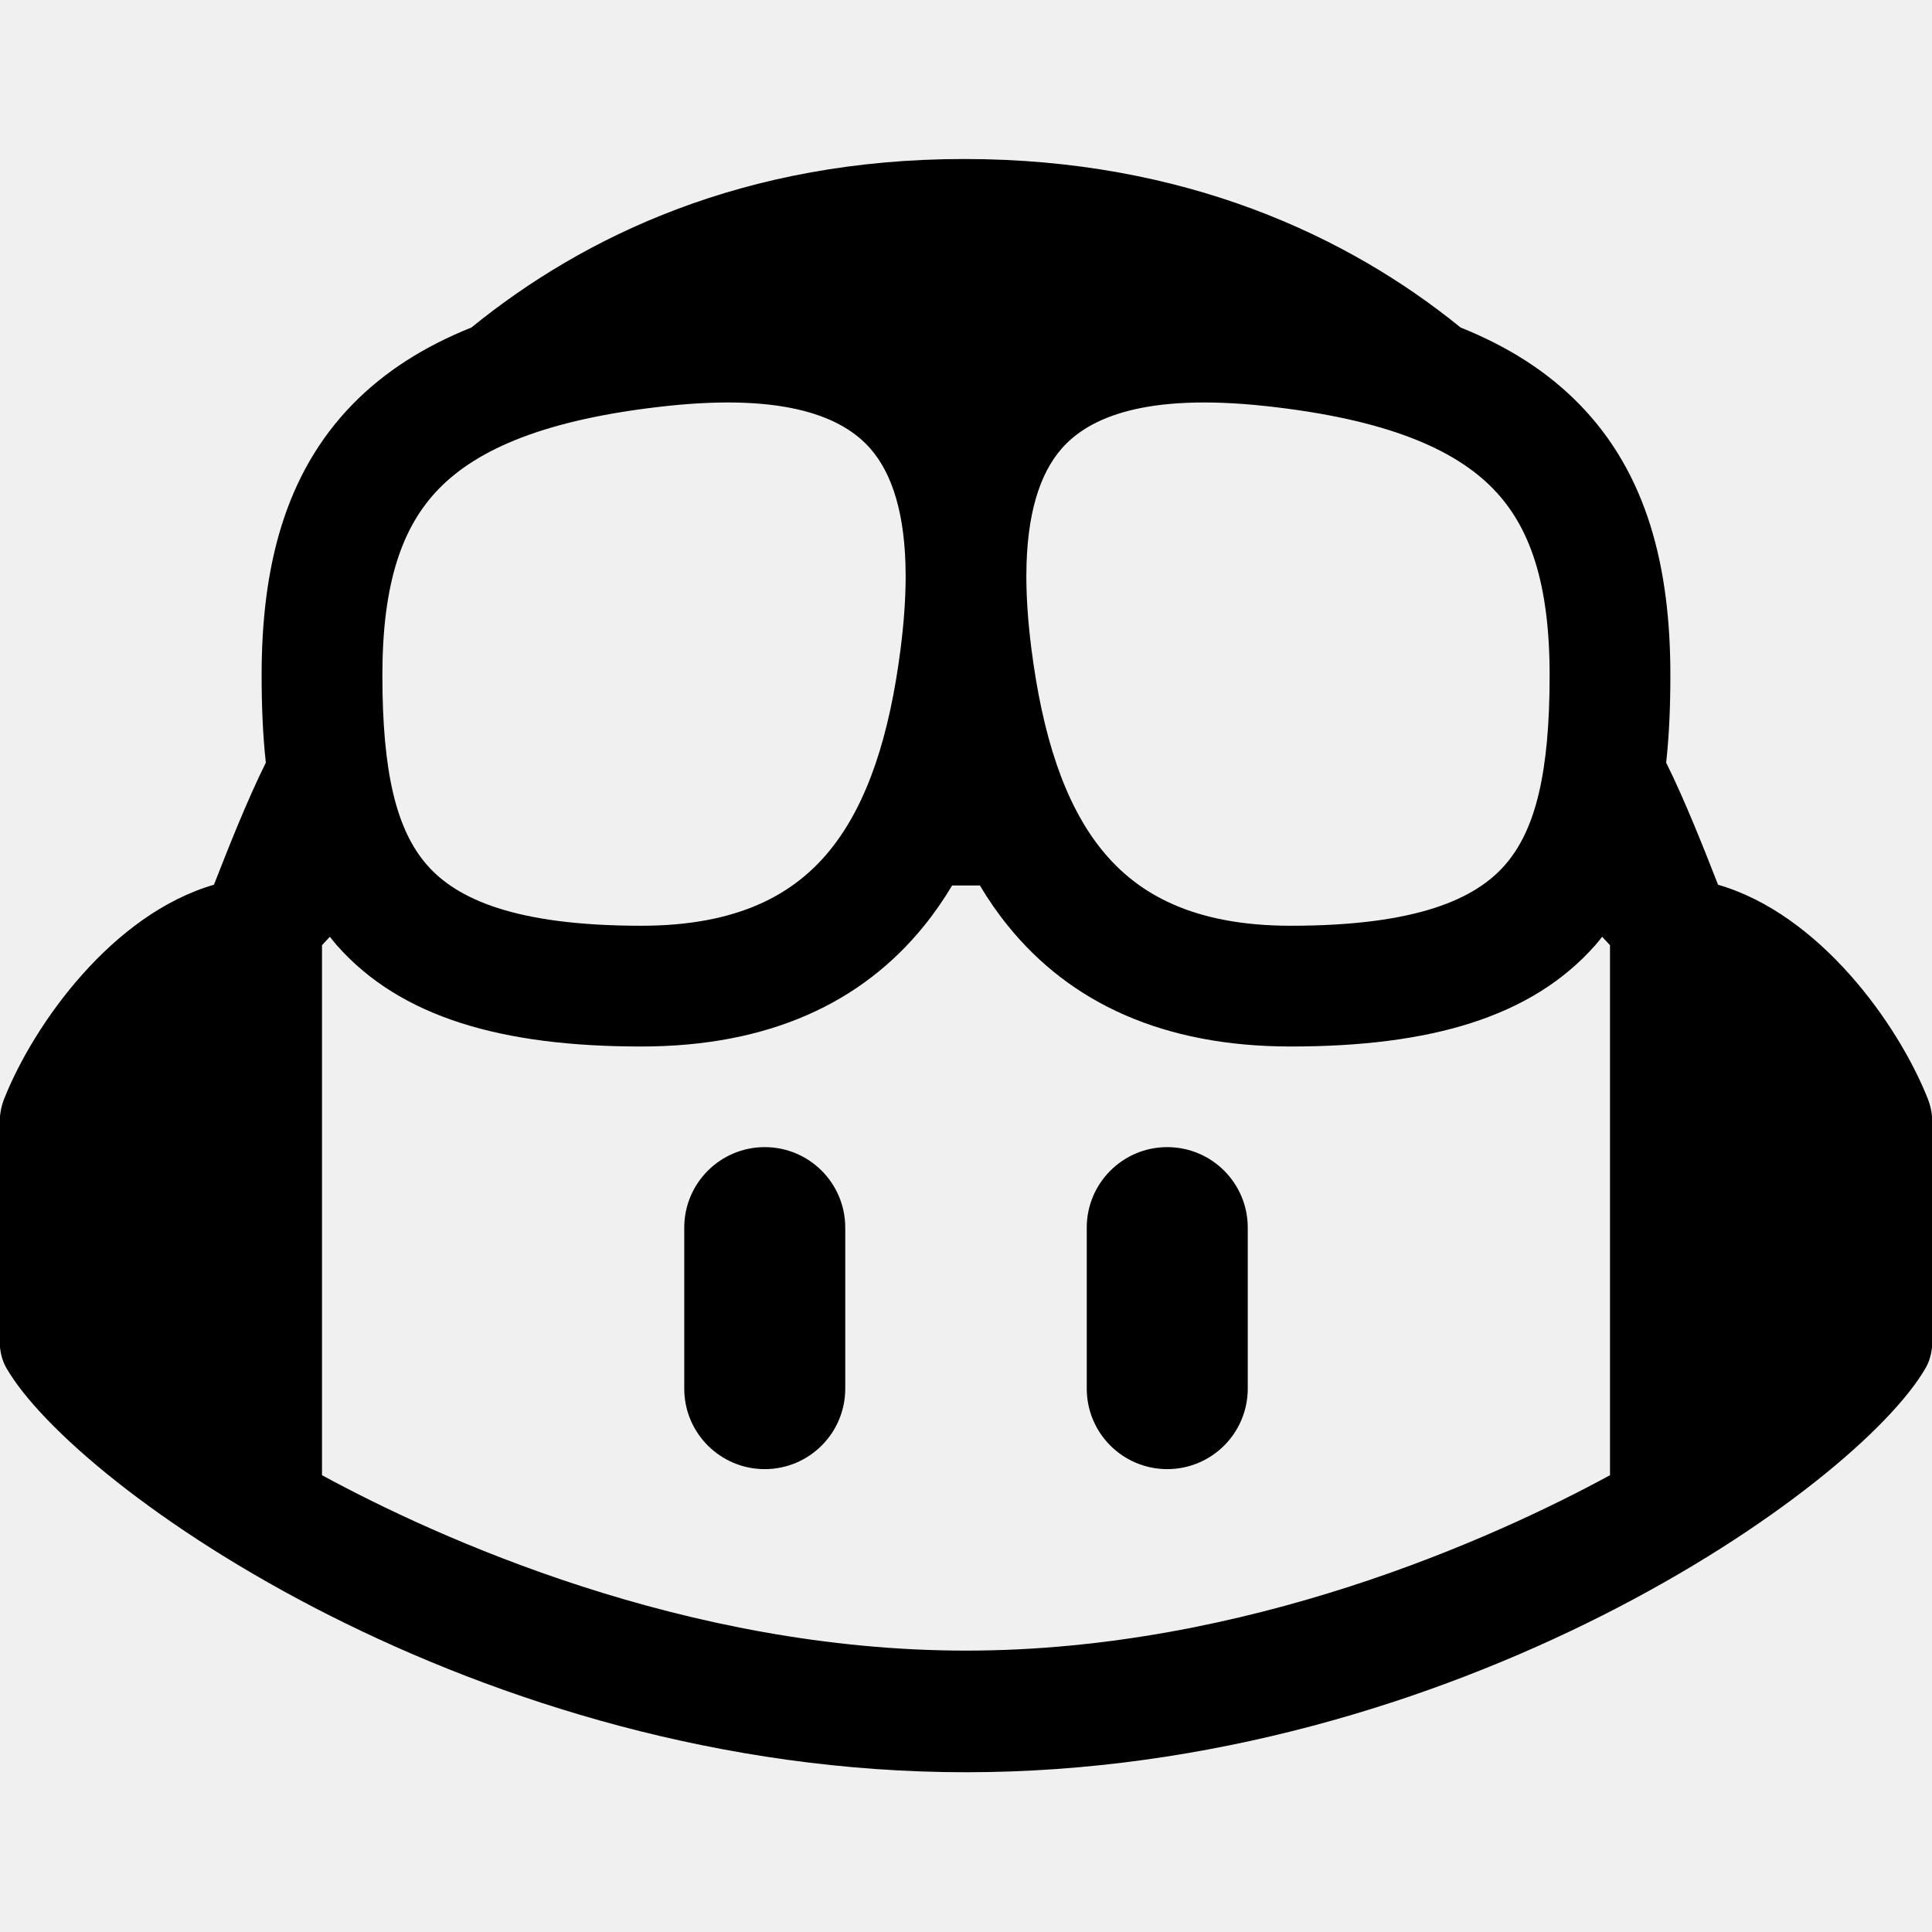
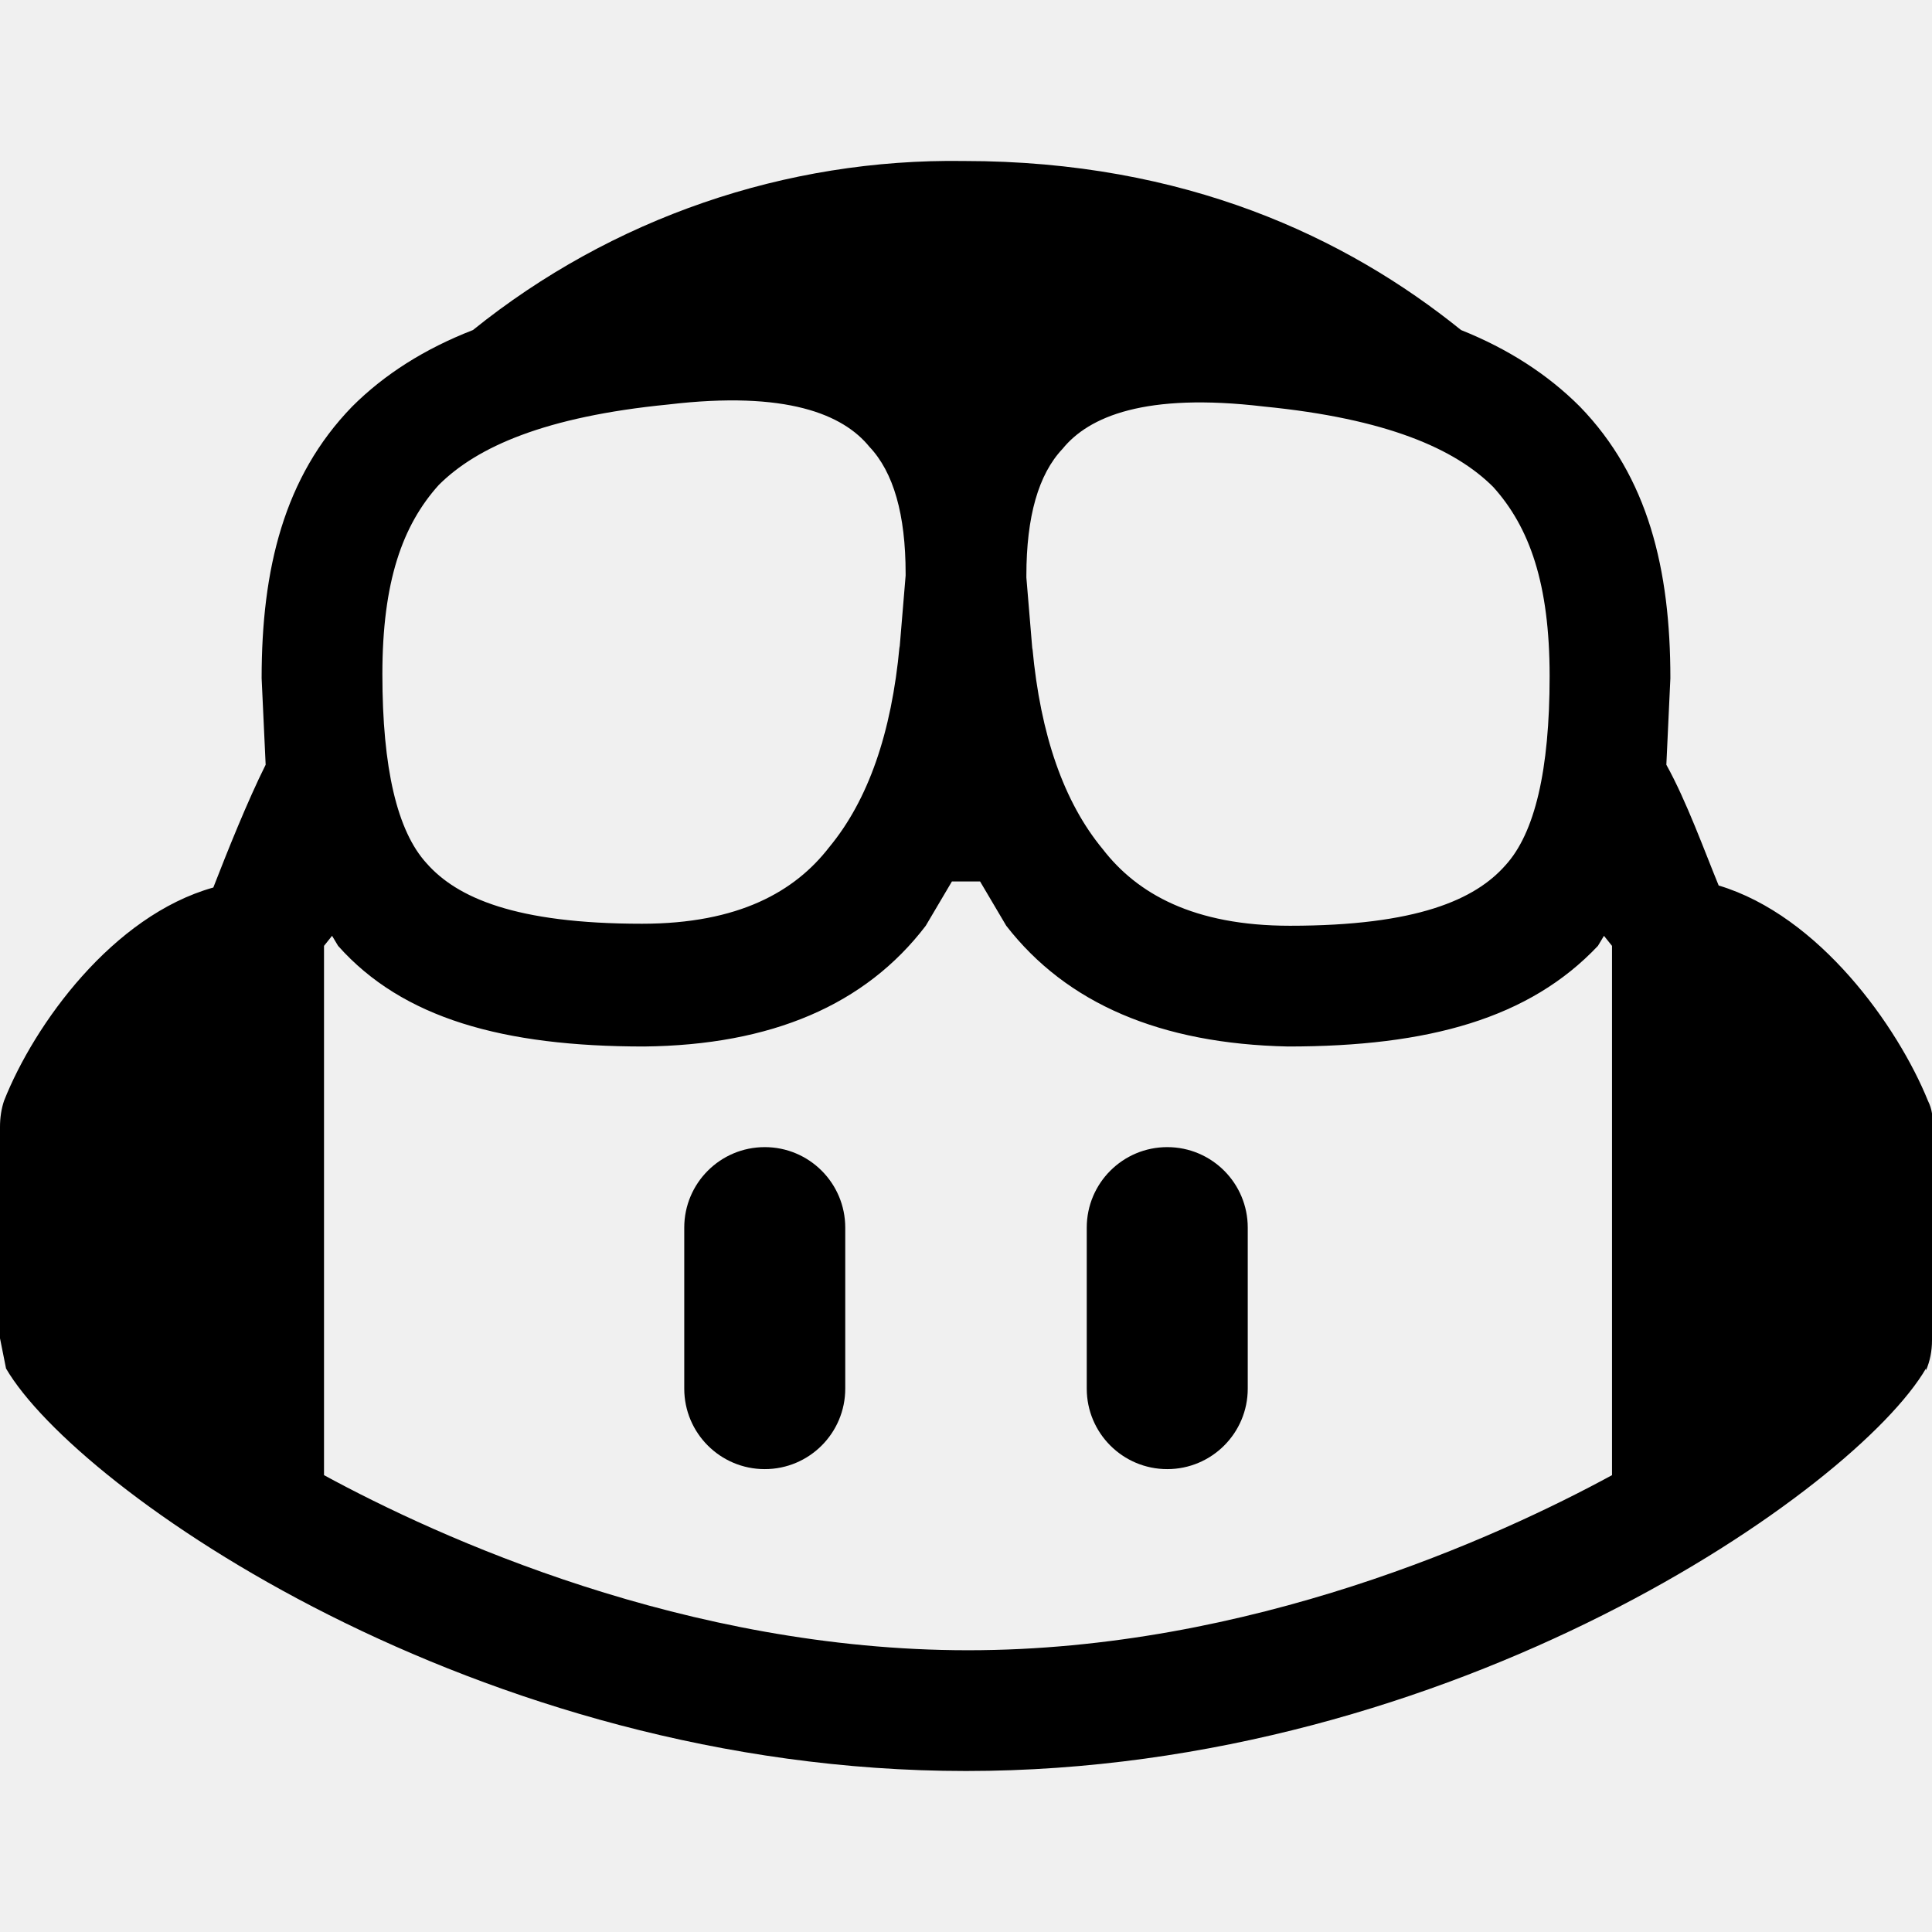
- <svg xmlns="http://www.w3.org/2000/svg" width="96" height="96" viewBox="0 0 96 96" fill="none">
-   <g clip-path="url(#clip0_731_27410)">
-     <g clip-path="url(#clip1_731_27410)">
-       <path fill-rule="evenodd" clip-rule="evenodd" d="M95.688 67.968C92.245 73.949 72.252 88.062 48 88.062C23.748 88.062 3.755 73.949 0.312 67.968C0.061 67.53 -0.021 67.031 -0.021 66.526L-0.021 55.879C-0.021 55.437 0.047 54.999 0.211 54.589C1.7 50.85 5.599 45.419 10.631 43.962C11.299 42.249 12.287 39.746 13.209 37.897C13.054 36.483 13 35.025 13 33.551C13 28.227 14.129 23.558 17.529 20.08C19.117 18.456 21.088 17.21 23.425 16.273C29.022 11.726 36.992 7.901 47.914 7.901C58.835 7.901 66.978 11.726 72.575 16.273C74.912 17.21 76.883 18.456 78.471 20.08C81.871 23.558 83 28.227 83 33.551C83 35.025 82.946 36.483 82.791 37.897C83.713 39.746 84.701 42.249 85.369 43.962C90.401 45.419 94.3 50.85 95.789 54.589C95.953 54.999 96.021 55.437 96.021 55.879L96.021 66.526C96.021 67.031 95.939 67.53 95.688 67.968ZM51.253 32.261C51.083 30.934 51.002 29.747 50.999 28.686L50.999 28.602C51.005 25.524 51.678 23.521 52.752 22.291C54.117 20.73 56.938 19.533 62.883 20.176C68.906 20.828 72.272 22.323 74.181 24.275C76.029 26.165 77 28.992 77 33.551C77 38.395 76.302 41.257 74.767 42.998C73.308 44.653 70.433 46 64.139 46C59.299 46 56.533 44.426 54.764 42.249C52.864 39.912 51.795 36.488 51.253 32.261ZM44.747 32.261C44.917 30.934 44.998 29.747 45.001 28.686L45.001 28.602C44.995 25.524 44.322 23.521 43.248 22.291C41.883 20.73 39.062 19.533 33.117 20.176C27.094 20.828 23.727 22.323 21.819 24.275C19.971 26.165 19 28.992 19 33.551C19 38.395 19.698 41.257 21.233 42.998C22.692 44.653 25.567 46 31.861 46C36.701 46 39.467 44.426 41.236 42.249C43.136 39.912 44.205 36.488 44.747 32.261ZM48.689 43.998C48.459 43.999 48.919 43.998 48.689 43.998C48.459 43.998 47.541 43.999 47.311 43.998C46.888 44.708 46.417 45.388 45.893 46.033C42.814 49.822 38.218 52 31.861 52C24.962 52 19.905 50.564 16.732 46.966C16.552 46.761 16.391 46.547 16.391 46.547L16 46.966L16 73.302C21.739 76.421 34.058 82.018 48 82.018C61.942 82.018 74.261 76.421 80 73.302L80 46.966L79.609 46.547C79.609 46.547 79.477 46.728 79.268 46.966C76.095 50.564 71.038 52 64.139 52C57.782 52 53.186 49.822 50.107 46.033C49.583 45.388 49.112 44.708 48.689 43.998Z" fill="black" />
-       <path fill-rule="evenodd" clip-rule="evenodd" d="M58 57C60.209 57 62 58.791 62 61L62 69C62 71.209 60.209 73 58 73C55.791 73 54 71.209 54 69L54 61C54 58.791 55.791 57 58 57Z" fill="black" />
-       <path fill-rule="evenodd" clip-rule="evenodd" d="M38 57C40.209 57 42 58.791 42 61L42 69C42 71.209 40.209 73 38 73C35.791 73 34 71.209 34 69L34 61C34 58.791 35.791 57 38 57Z" fill="black" />
+ <svg xmlns="http://www.w3.org/2000/svg" width="96" height="96" fill="none" viewBox="0 0 96 96">
+   <g clip-path="url(#a)">
+     <g fill="#000" fill-rule="evenodd" clip-path="url(#b)" clip-rule="evenodd">
+       <path d="M95.7 68C92.2 74 72.3 88 48 88S3.8 74 .3 68L0 66.5V56q0-.7.2-1.3c1.5-3.8 5.4-9.2 10.4-10.6.7-1.8 1.7-4.3 2.6-6.1l-.2-4.3c0-5.4 1.1-10 4.5-13.5q2.4-2.4 6-3.8A38 38 0 0 1 47.9 8c11 0 19 3.8 24.7 8.4q3.5 1.4 5.9 3.8c3.4 3.5 4.5 8.1 4.5 13.5l-.2 4.3c1 1.8 1.9 4.3 2.6 6 5 1.5 8.9 7 10.4 10.7q.3.6.2 1.3v10.6q0 .8-.3 1.5M51.3 32.3l-.3-3.6v-.1q0-4.4 1.8-6.3c1.3-1.6 4.1-2.8 10-2.1 6.1.6 9.5 2.1 11.4 4 1.8 2 2.8 4.8 2.8 9.4q0 7-2.2 9.4c-1.5 1.7-4.4 3-10.7 3-4.8 0-7.6-1.6-9.3-3.8q-2.9-3.5-3.5-10m-6.6 0 .3-3.6v-.1q0-4.4-1.8-6.3c-1.3-1.6-4.1-2.8-10-2.1-6.1.6-9.5 2.1-11.4 4-1.8 2-2.8 4.8-2.8 9.4q0 7 2.2 9.4c1.5 1.7 4.4 3 10.7 3 4.8 0 7.6-1.6 9.3-3.8q2.9-3.5 3.5-10m4 11.7c-.2 0 .2 0 0 0h-1.4L46 46q-4.5 5.9-14 6c-7 0-12-1.4-15.2-5l-.3-.5-.4.5v26.3c5.7 3.1 18 8.7 32 8.7s26.3-5.6 32-8.7V47l-.4-.5-.3.5C76 50.6 71 52 64 52q-9.5-.2-14-6z" />
+       <path d="M58 57a4 4 0 0 1 4 4v8a4 4 0 1 1-8 0v-8a4 4 0 0 1 4-4m-20 0a4 4 0 0 1 4 4v8a4 4 0 1 1-8 0v-8a4 4 0 0 1 4-4" />
    </g>
  </g>
  <defs>
-     <clipPath id="clip0_731_27410">
-       <rect width="96" height="96" fill="white" />
+     <clipPath id="a">
+       <path fill="#fff" d="M0 0h96v96H0z" />
    </clipPath>
-     <clipPath id="clip1_731_27410">
-       <rect width="96" height="96" fill="white" />
+     <clipPath id="b">
+       <path fill="#fff" d="M0 0h96v96H0z" />
    </clipPath>
  </defs>
</svg>
